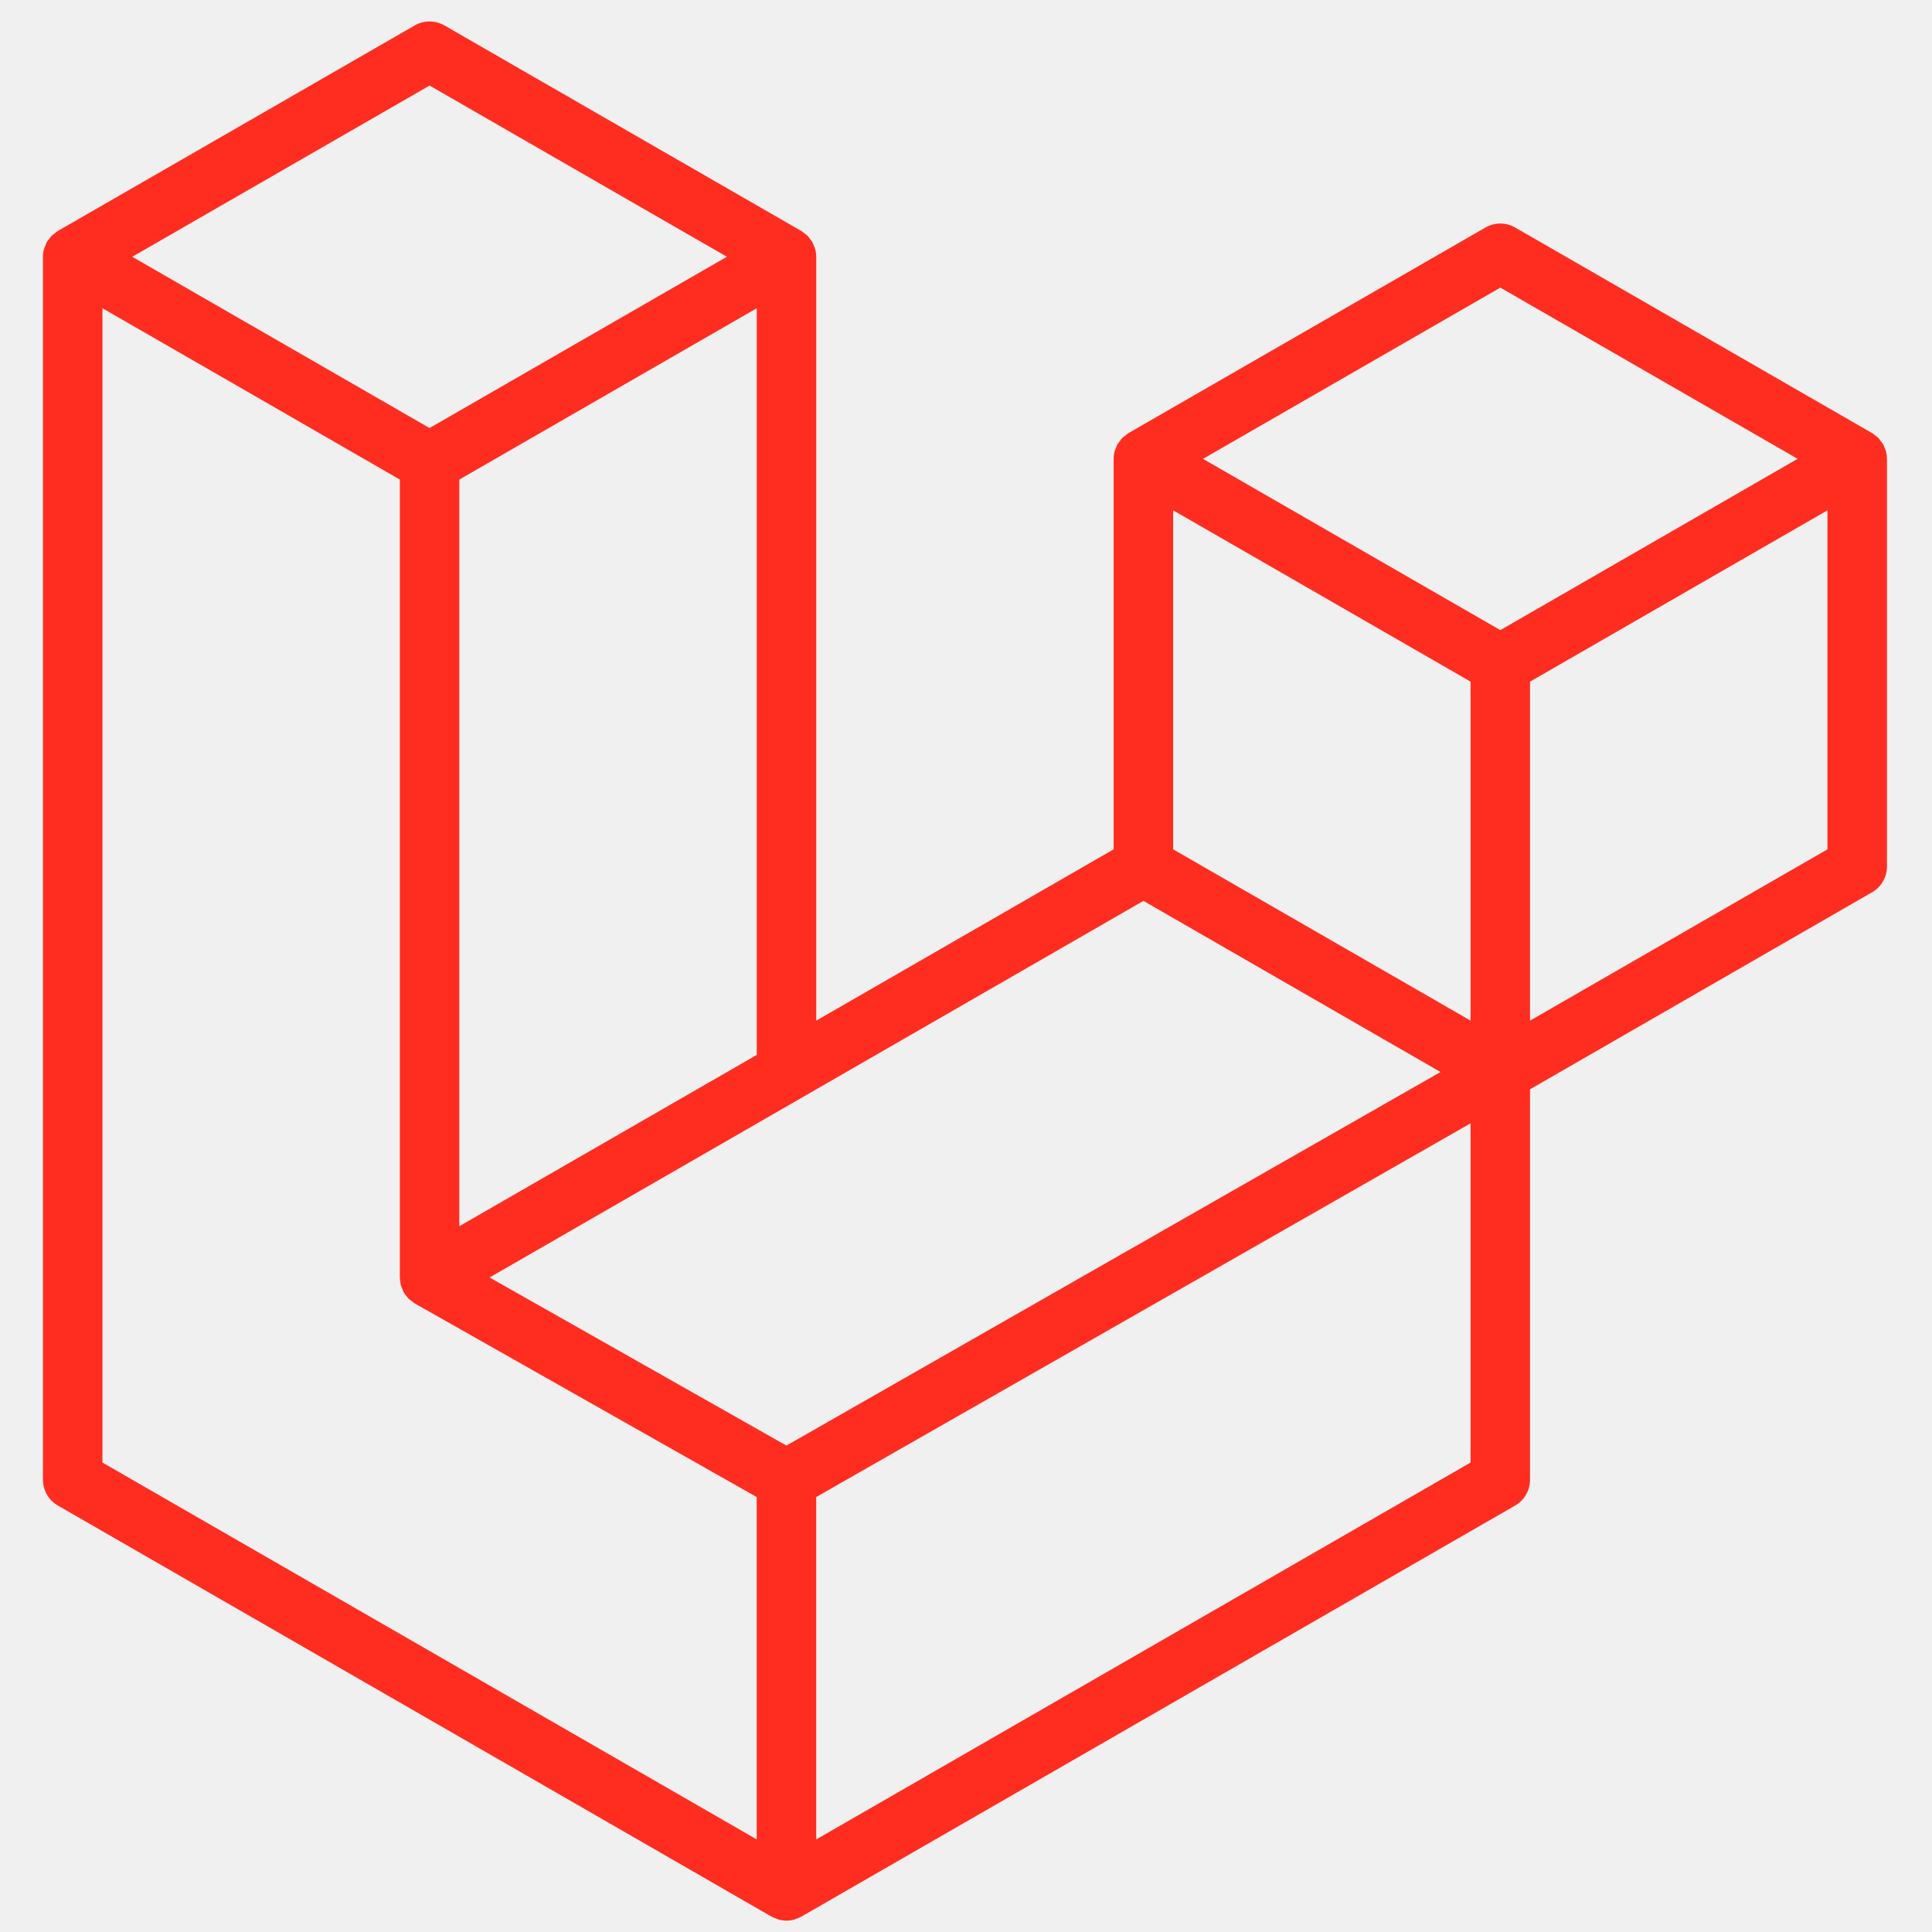
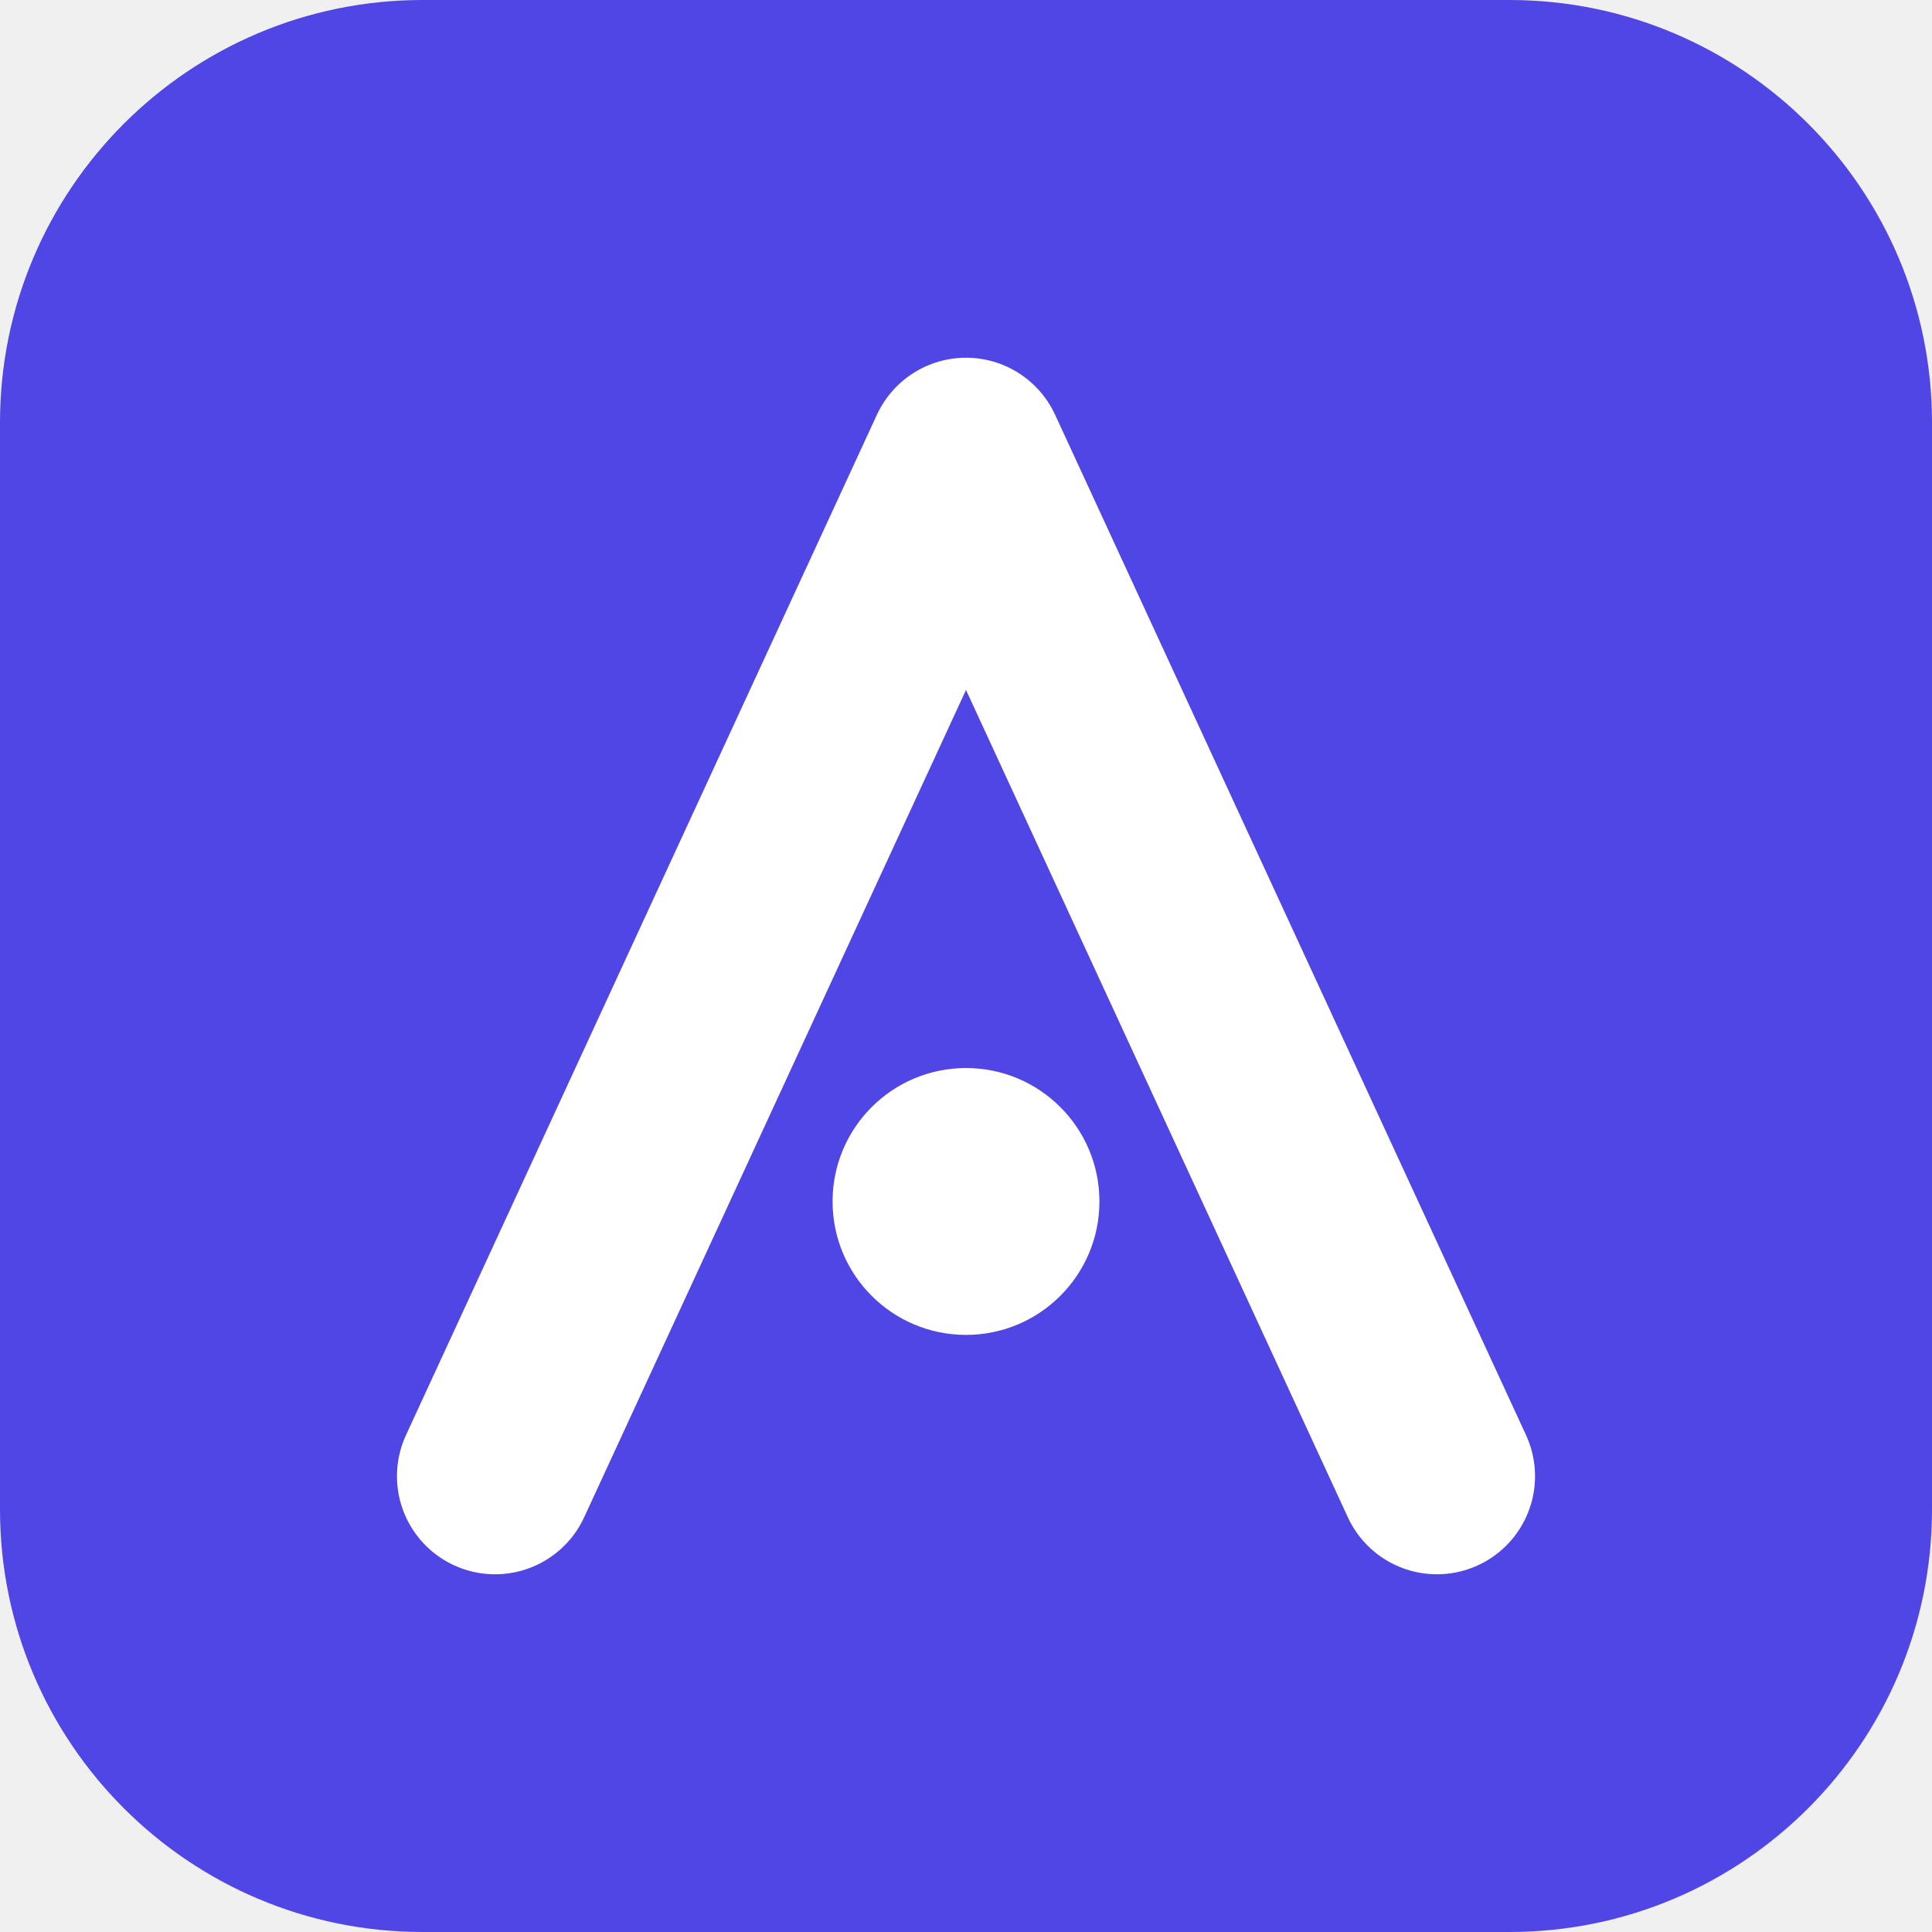
- <svg xmlns="http://www.w3.org/2000/svg" width="166" height="166" viewBox="0 0 166 166" fill="none">
-   <path fill-rule="evenodd" clip-rule="evenodd" d="M162.041 38.759C162.099 38.977 162.129 39.201 162.13 39.426V74.452C162.13 74.902 162.011 75.344 161.786 75.733C161.561 76.122 161.237 76.444 160.847 76.668L131.462 93.594V127.141C131.462 128.054 130.977 128.897 130.186 129.357L68.847 164.683C68.707 164.763 68.554 164.814 68.401 164.868C68.343 164.887 68.289 164.922 68.228 164.938C67.8 165.051 67.349 165.051 66.92 164.938C66.85 164.919 66.786 164.881 66.719 164.855C66.579 164.804 66.432 164.76 66.298 164.683L4.972 129.357C4.583 129.133 4.259 128.81 4.034 128.421C3.808 128.032 3.69 127.591 3.689 127.141L3.689 22.063C3.689 21.834 3.721 21.61 3.779 21.393C3.798 21.32 3.843 21.253 3.868 21.179C3.916 21.045 3.961 20.908 4.031 20.783C4.079 20.7 4.149 20.633 4.206 20.557C4.28 20.454 4.347 20.349 4.433 20.26C4.506 20.186 4.602 20.132 4.685 20.068C4.778 19.992 4.861 19.909 4.966 19.848L35.633 2.185C36.022 1.961 36.462 1.844 36.91 1.844C37.358 1.844 37.798 1.961 38.186 2.185L68.851 19.848H68.857C68.959 19.912 69.045 19.992 69.138 20.065C69.221 20.129 69.313 20.186 69.387 20.257C69.476 20.349 69.54 20.454 69.616 20.557C69.671 20.633 69.744 20.7 69.789 20.783C69.862 20.911 69.904 21.045 69.955 21.179C69.98 21.253 70.025 21.32 70.044 21.396C70.103 21.614 70.133 21.838 70.133 22.063V87.694L95.686 72.974V39.423C95.686 39.2 95.718 38.973 95.775 38.759C95.798 38.683 95.839 38.615 95.865 38.542C95.916 38.408 95.96 38.271 96.031 38.146C96.079 38.063 96.149 37.996 96.203 37.92C96.279 37.818 96.343 37.712 96.433 37.623C96.506 37.549 96.599 37.495 96.681 37.431C96.777 37.355 96.86 37.272 96.962 37.211L127.633 19.548C128.021 19.324 128.461 19.206 128.91 19.206C129.358 19.206 129.798 19.324 130.186 19.548L160.85 37.211C160.959 37.275 161.042 37.355 161.137 37.428C161.217 37.492 161.31 37.549 161.383 37.62C161.473 37.712 161.536 37.818 161.613 37.92C161.67 37.996 161.741 38.063 161.785 38.146C161.859 38.271 161.9 38.408 161.951 38.542C161.98 38.615 162.021 38.683 162.041 38.759ZM157.018 72.974V43.848L146.287 50.028L131.462 58.568V87.694L157.021 72.974H157.018ZM126.354 125.663V96.518L111.771 104.85L70.13 128.626V158.046L126.354 125.663ZM8.801 26.485V125.663L65.018 158.043V128.629L35.649 112L35.64 111.994L35.627 111.988C35.528 111.93 35.445 111.847 35.353 111.777C35.273 111.713 35.18 111.662 35.11 111.592L35.104 111.582C35.021 111.502 34.963 111.403 34.893 111.314C34.829 111.228 34.753 111.154 34.702 111.065L34.699 111.055C34.641 110.96 34.606 110.845 34.565 110.736C34.523 110.64 34.469 110.551 34.443 110.449C34.411 110.328 34.405 110.197 34.392 110.072C34.379 109.976 34.354 109.881 34.354 109.785V109.778V41.205L19.532 32.662L8.801 26.485ZM36.913 7.35L11.364 22.063L36.907 36.777L62.453 22.06L36.907 7.35H36.913ZM50.2 99.174L65.022 90.637V26.485L54.291 32.665L39.466 41.205V105.357L50.2 99.174ZM128.91 24.713L103.363 39.426L128.91 54.14L154.453 39.423L128.91 24.713ZM126.354 58.568L111.529 50.028L100.798 43.848V72.974L115.619 81.511L126.354 87.694V58.568ZM67.571 124.205L105.042 102.803L123.772 92.109L98.245 77.405L68.854 94.334L42.066 109.762L67.571 124.205Z" fill="#FF2D20" />
+ <svg xmlns="http://www.w3.org/2000/svg" viewBox="0 0 64 64">
+   <rect width="64" height="64" rx="14" fill="#4f46e5" />
+   <g transform="translate(6 6) scale(1.3)">
+     <path d="M8 33 L20 7 L32 33" fill="none" stroke="#fff" stroke-width="5" stroke-linecap="round" stroke-linejoin="round" />
+     <circle cx="20" cy="26" r="3.4" fill="#fff" />
+   </g>
</svg>
